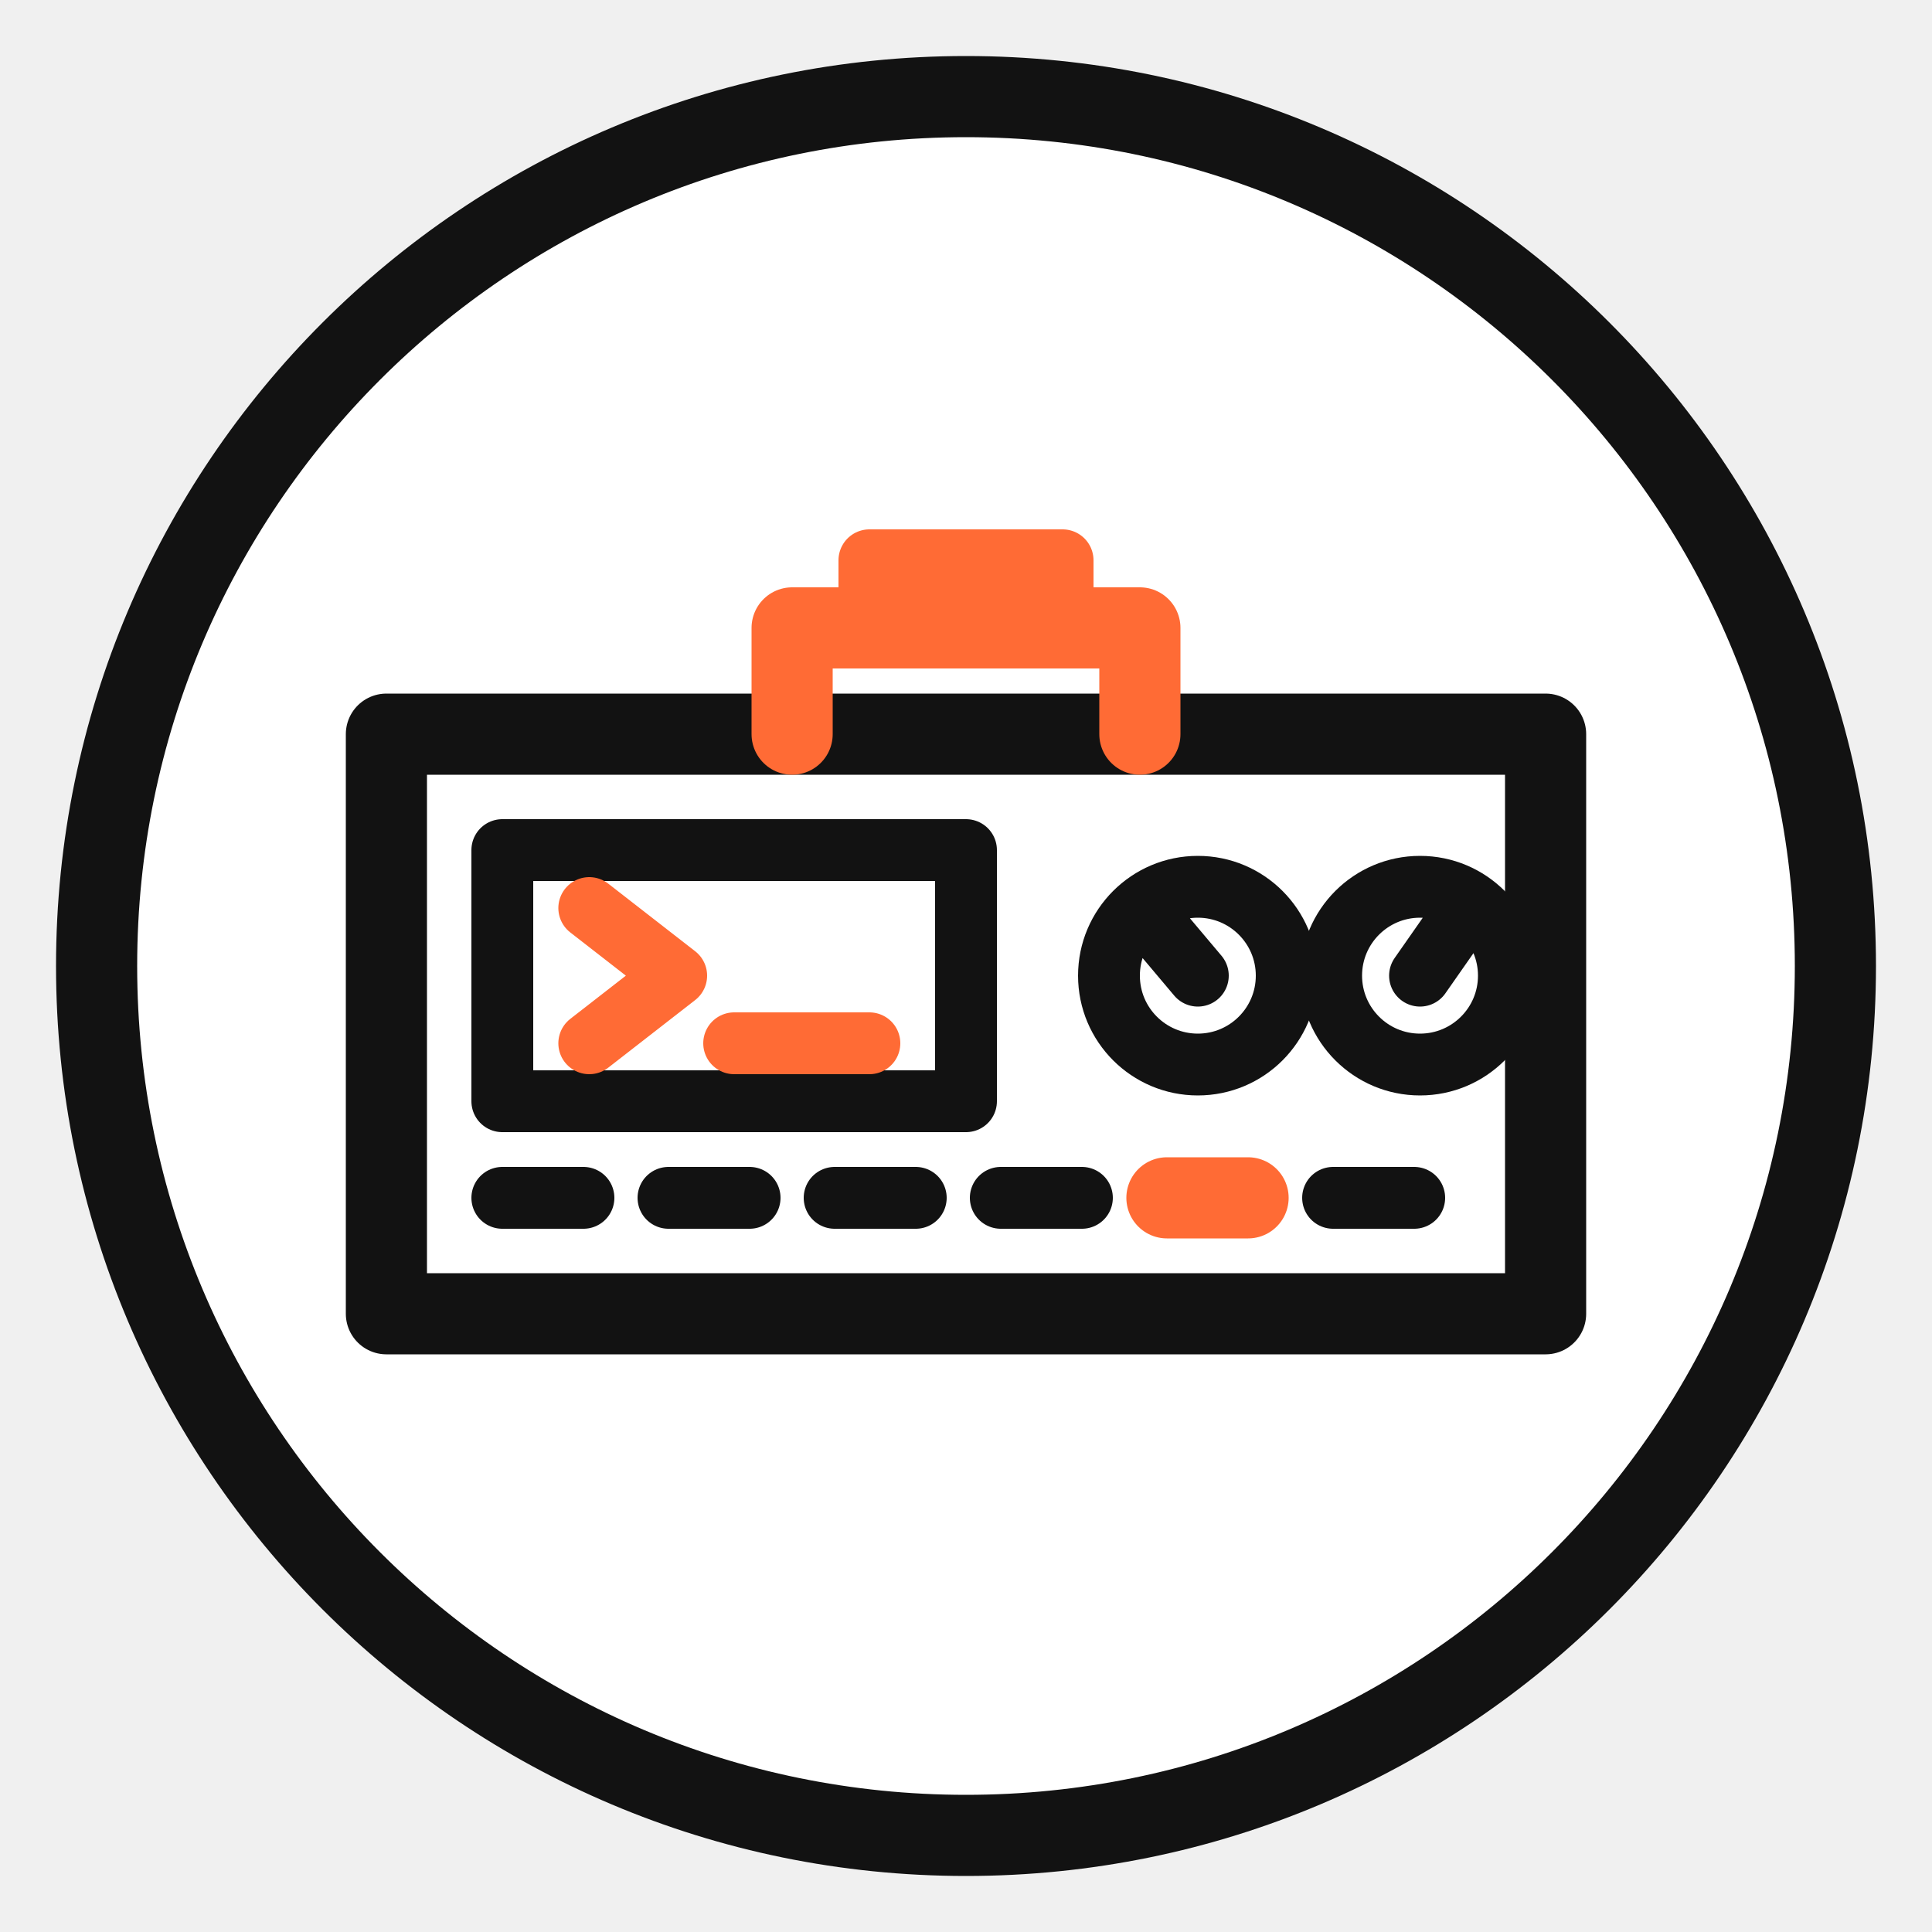
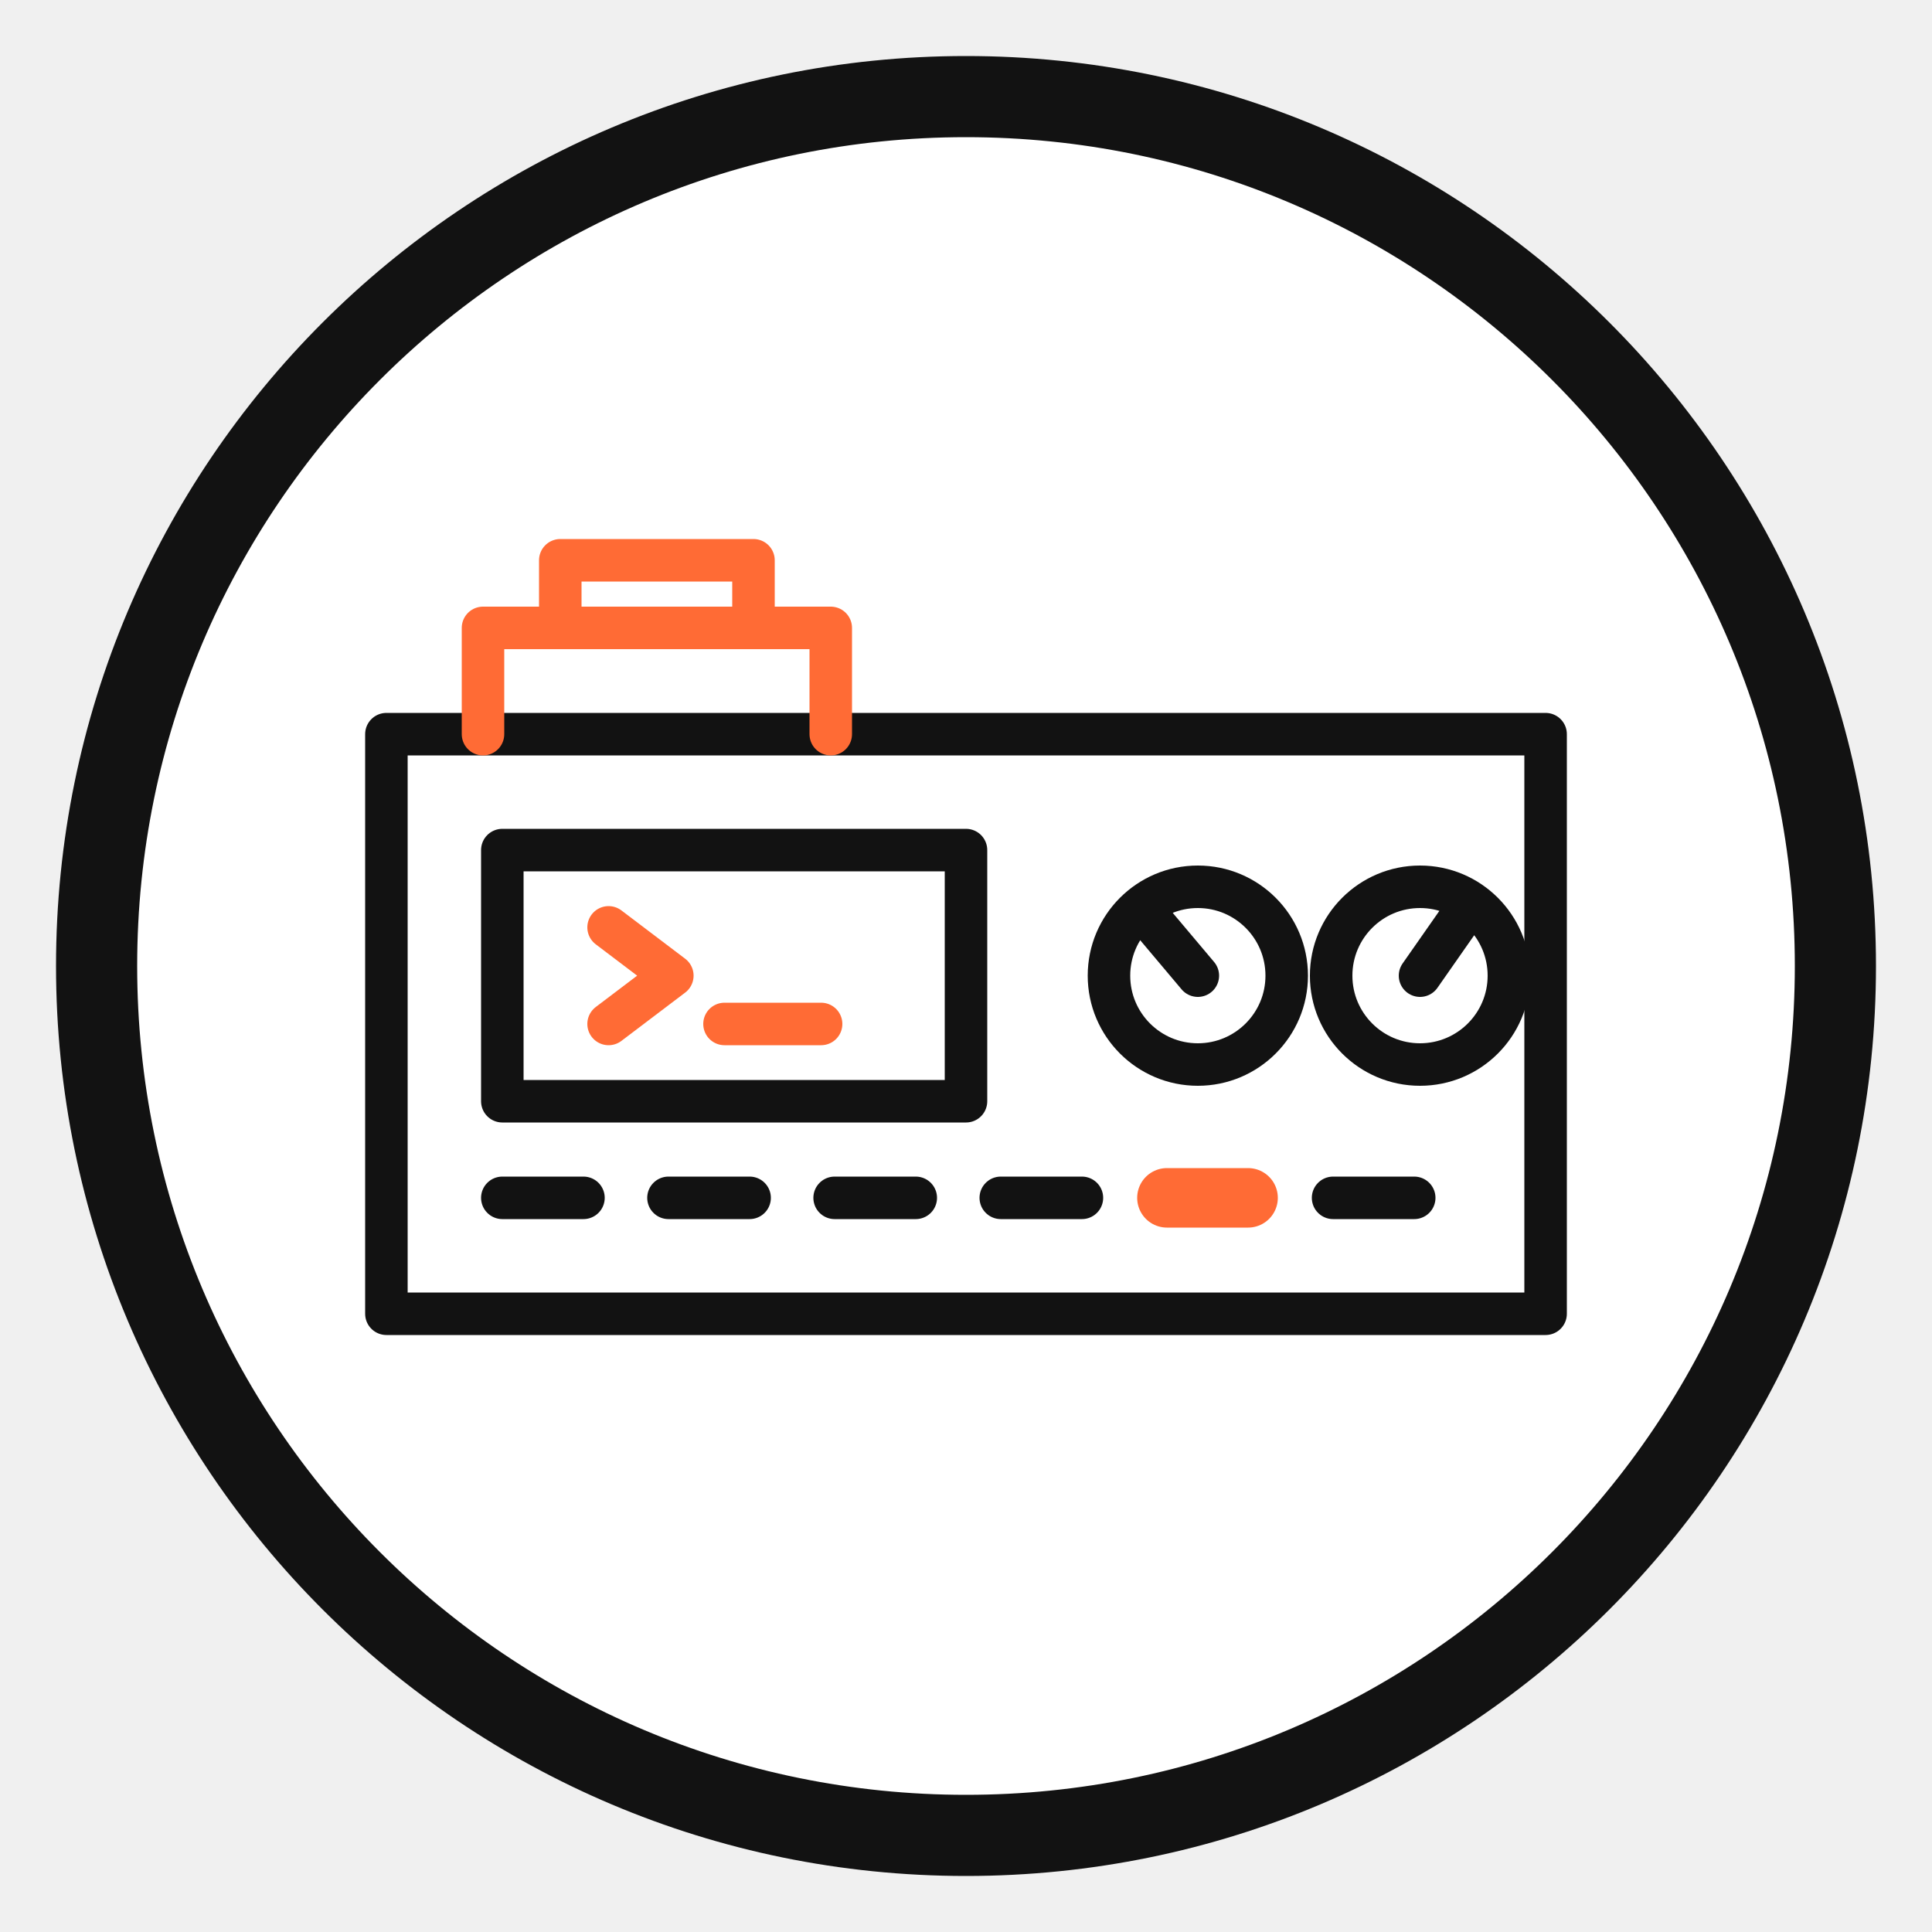
<svg xmlns="http://www.w3.org/2000/svg" width="1024" height="1024" viewBox="0 0 100 100">
  <circle cx="50" cy="50" r="45" fill="#ffffff" />
  <g fill="none" stroke-linecap="round" stroke-linejoin="round">
    <path d="M5 50a45 45 0 1 0 90 0a45 45 0 1 0 -90 0" stroke="#121212" stroke-width="4.2" />
-     <path d="M20 38H80V68H20Z" stroke="#121212" stroke-width="4.2" />
-     <path d="M26 44H50V57H26Z" stroke="#121212" stroke-width="3.2" />
-     <path d="M57.4 50.5a4.6 4.6 0 1 0 9.2 0a4.6 4.6 0 1 0 -9.2 0M62 50.5L59.81 47.90M68.9 50.5a4.6 4.6 0 1 0 9.2 0a4.6 4.6 0 1 0 -9.2 0M73.5 50.5L75.45 47.71" stroke="#121212" stroke-width="3.2" />
-     <path d="M26 62H30.2M34.6 62H38.8M43.2 62H47.4M51.8 62H56M69 62H73.2" stroke="#121212" stroke-width="3.2" />
-     <path d="M41 38V32.5H59V38" stroke="#ff6b35" stroke-width="4.2" />
-     <path d="M45 32.5V29H55V32.5" stroke="#ff6b35" stroke-width="3.2" />
-     <path d="M30.5 47L35 50.5L30.5 54M38 54H45" stroke="#ff6b35" stroke-width="3.2" />
-     <path d="M60.4 62H64.6" stroke="#ff6b35" stroke-width="4.2" />
+     <path d="M20 38H80V68H20Z" stroke="#121212" stroke-width="2.2" />
+     <path d="M26 44H50V57H26Z" stroke="#121212" stroke-width="2.2" />
+     <path d="M57.4 50.5a4.6 4.6 0 1 0 9.2 0a4.6 4.6 0 1 0 -9.2 0M62 50.5L59.81 47.90M68.9 50.5a4.6 4.6 0 1 0 9.2 0a4.6 4.6 0 1 0 -9.2 0M73.5 50.5L75.45 47.71" stroke="#121212" stroke-width="2.2" />
+     <path d="M26 62H30.2M34.6 62H38.8M43.2 62H47.4M51.8 62H56M69 62H73.2" stroke="#121212" stroke-width="2.2" />
+     <path d="M25 38V32.5H43V38" stroke="#ff6b35" stroke-width="2.2" />
+     <path d="M29 32.5V29H39V32.5" stroke="#ff6b35" stroke-width="2.2" />
+     <path d="M31.5 48L34.8 50.5L31.5 53M37.5 53H42.5" stroke="#ff6b35" stroke-width="2.2" />
+     <path d="M60.4 62H64.6" stroke="#ff6b35" stroke-width="3.08" />
  </g>
</svg>
